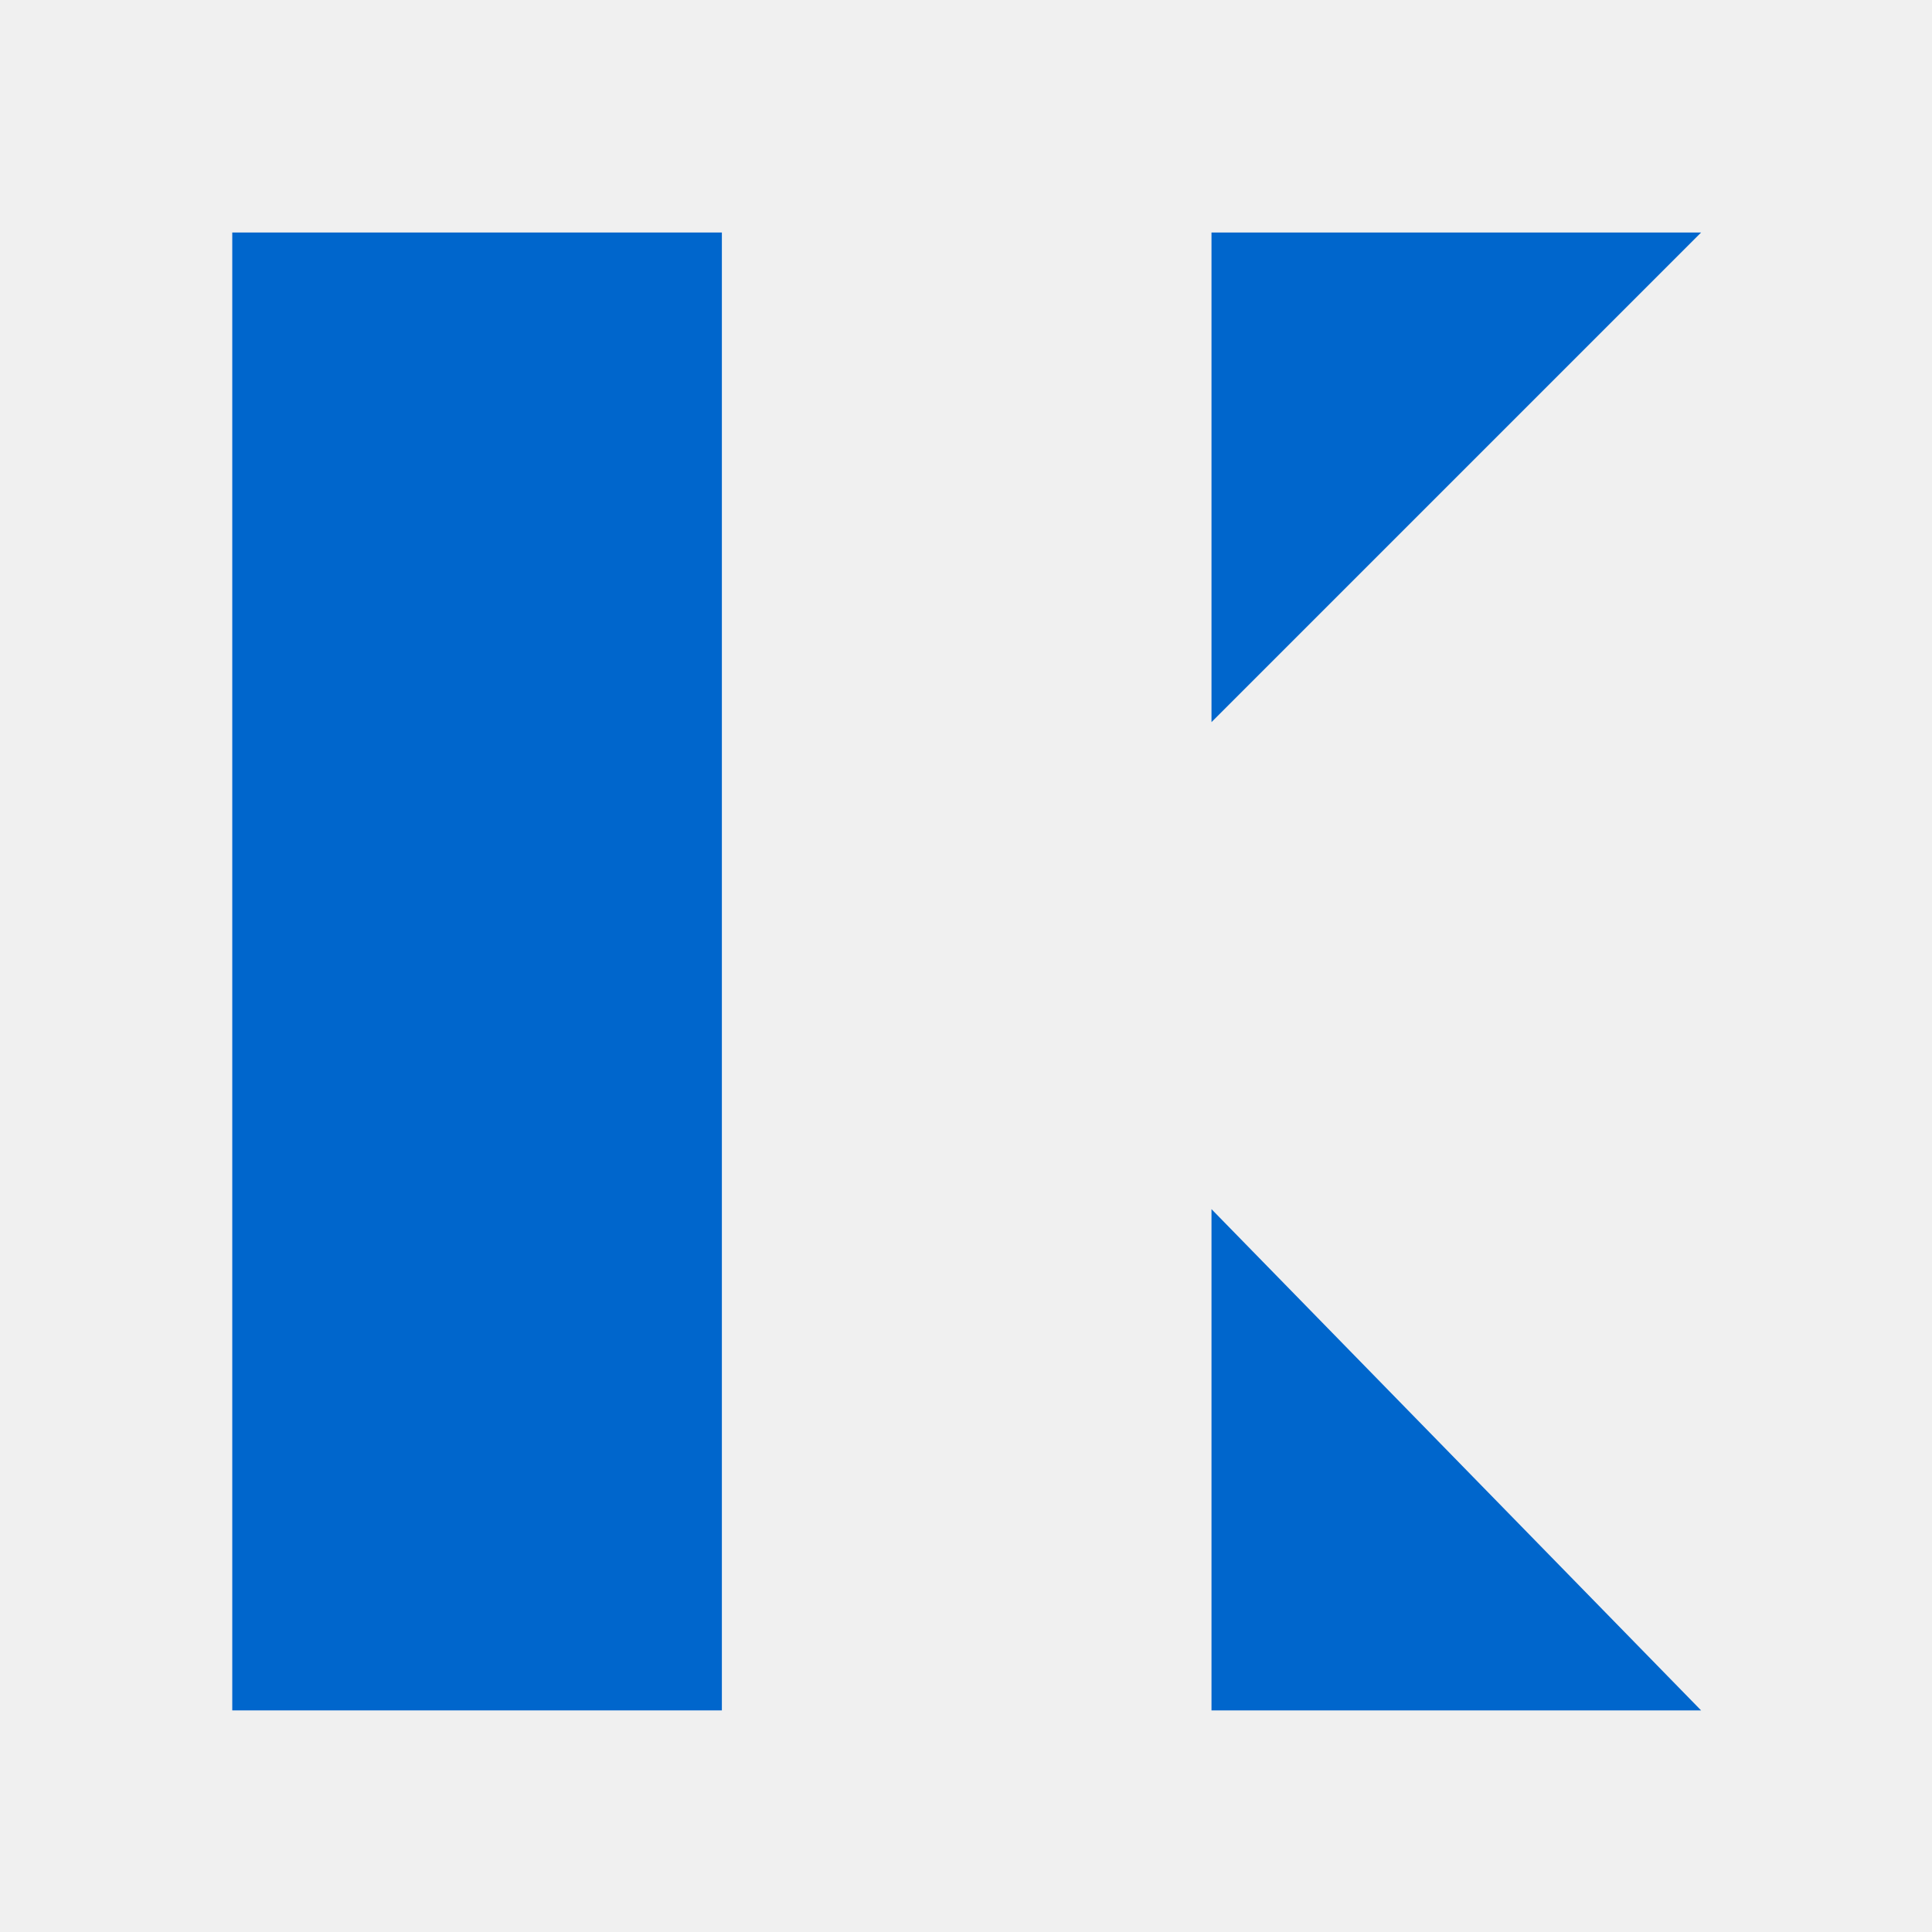
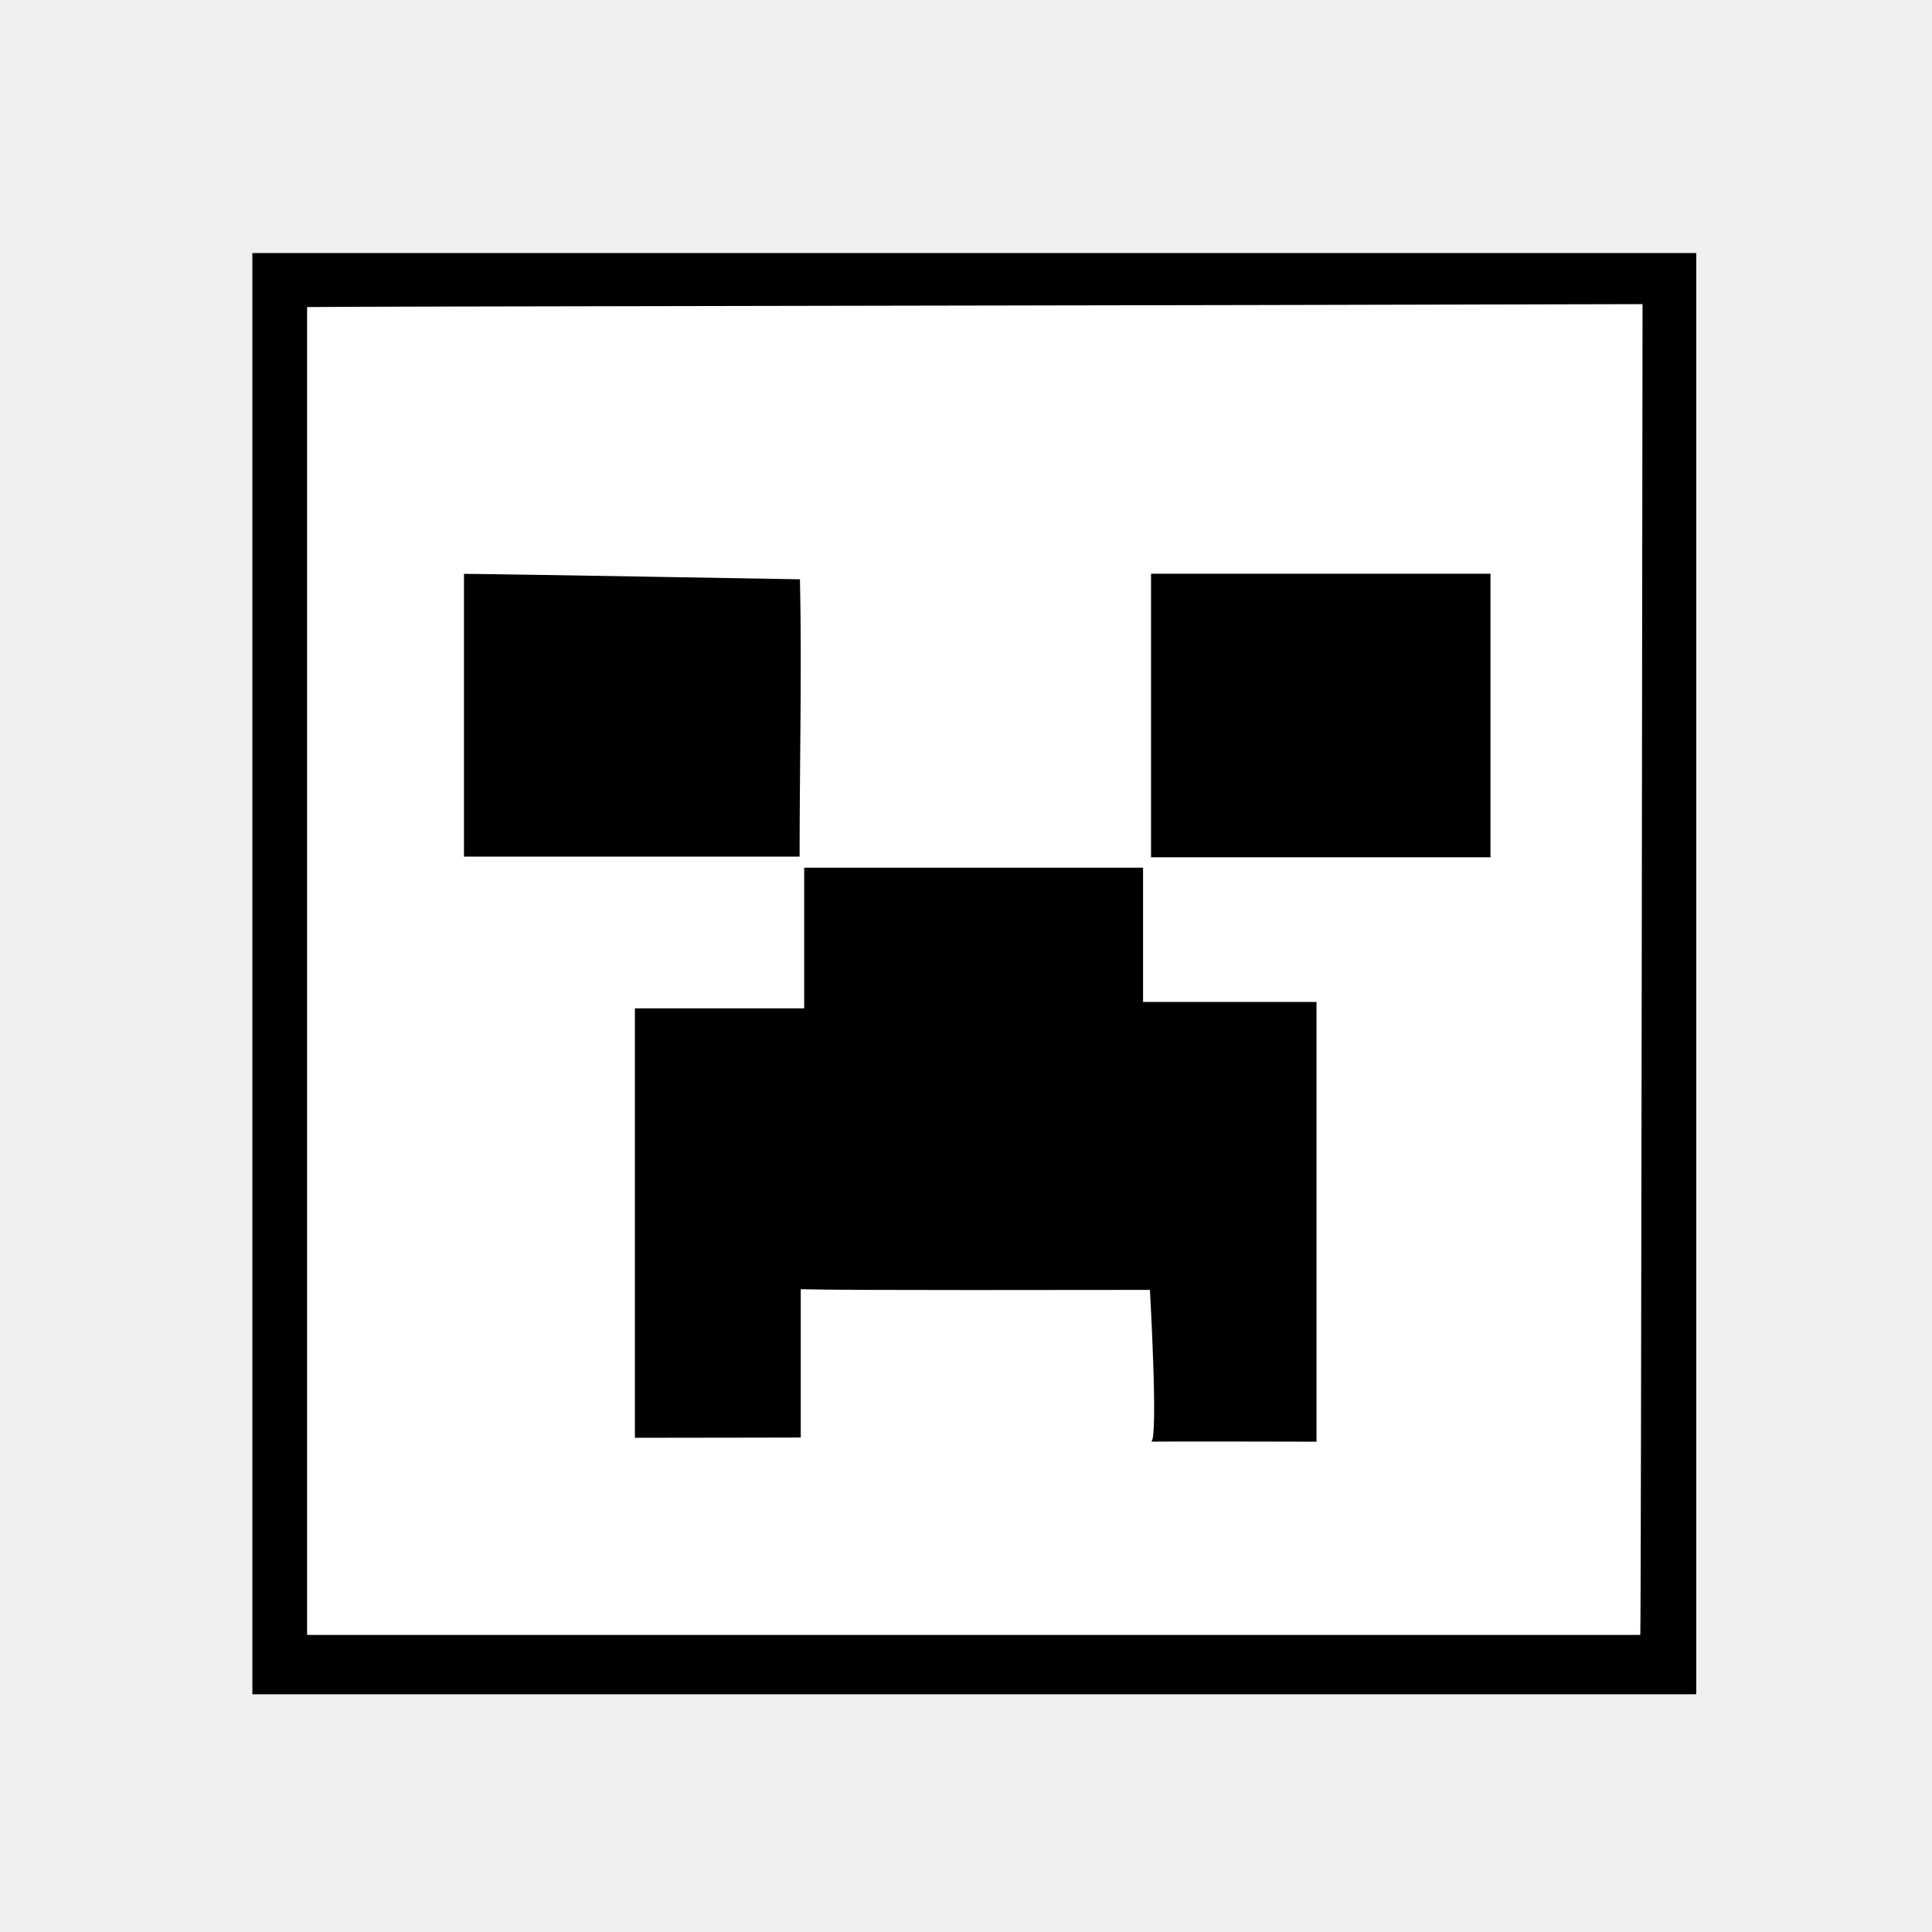
- <svg xmlns="http://www.w3.org/2000/svg" width="1417" height="1417" viewBox="0 0 1417 1417">
-   <defs>
-     <style>
-       .cls-1 {
-         fill: #06c;
-         fill-rule: evenodd;
-       }
-     </style>
-   </defs>
-   <path id="rectangular" class="cls-1" d="M170.35,170.525h359.1V1254.47H170.35V170.525Z" />
-   <path id="triangle-down" class="cls-1" d="M888.55,1254.47h359.1L888.55,886.825V1254.47Z" />
-   <path id="triangle-up" class="cls-1" d="M888.55,170.525h359.1l-359.1,359.1v-359.1Z" />
+ <svg xmlns="http://www.w3.org/2000/svg" version="1.1" id="Layer_1" x="0px" y="0px" width="864px" height="864px" viewBox="0 0 864 864" enable-background="new 0 0 864 864" xml:space="preserve">
+   <g>
+     <path fill-rule="evenodd" clip-rule="evenodd" d="M758.567,113.176c0,215.327,0,429.207,0,644.506c-215.215,0-429.912,0-645.704,0   c0-214.5,0-428.795,0-644.506C327.478,113.176,542.173,113.176,758.567,113.176z" />
+     <path fill-rule="evenodd" clip-rule="evenodd" fill="#FFFFFF" d="M137.333,137.323c0,198.884,0,395.854,0,593.83   c199.175,0,397.201,0,596.219,0c0.39-6.018,1-595.143,1-595.143C548.199,136.573,143.562,137.019,137.333,137.323z    M207.491,256.627c11.139,0,150.251,2.444,150.251,2.444c0.886,38.729-0.159,83.679-0.159,124.007c-51.779,0-100.228,0-150.093,0   C207.491,341.278,207.491,300.36,207.491,256.627z M588.743,644.729c0,0-69.767-0.163-73.901-0.024   c-0.03,0.01-0.06,0.026-0.092,0.024c-0.171-0.009-0.127-0.018,0.092-0.024c3.228-1.077-0.593-67.855-0.593-67.855   c-25.848,0-134.963,0.29-156.151-0.305v66.323c0,0-51.736,0.117-74.172,0.117c0-65.145,0-127.409,0-192.044   c25.198,0,49.589,0,75.714,0c0-22.062,0-41.81,0-62.909c51.201,0,100.611,0,151.543,0c0,19.861,0,39.129,0,60.06   c26.336,0,51.249,0,77.56,0C588.743,514.078,588.743,578.39,588.743,644.729z M666.555,383.386c-50.694,0-100.421,0-151.805,0   c0-41.935,0-83.841,0-126.823c50.092,0,99.761,0,151.805,0C666.555,299.078,666.555,340.618,666.555,383.386z" />
+   </g>
</svg>
